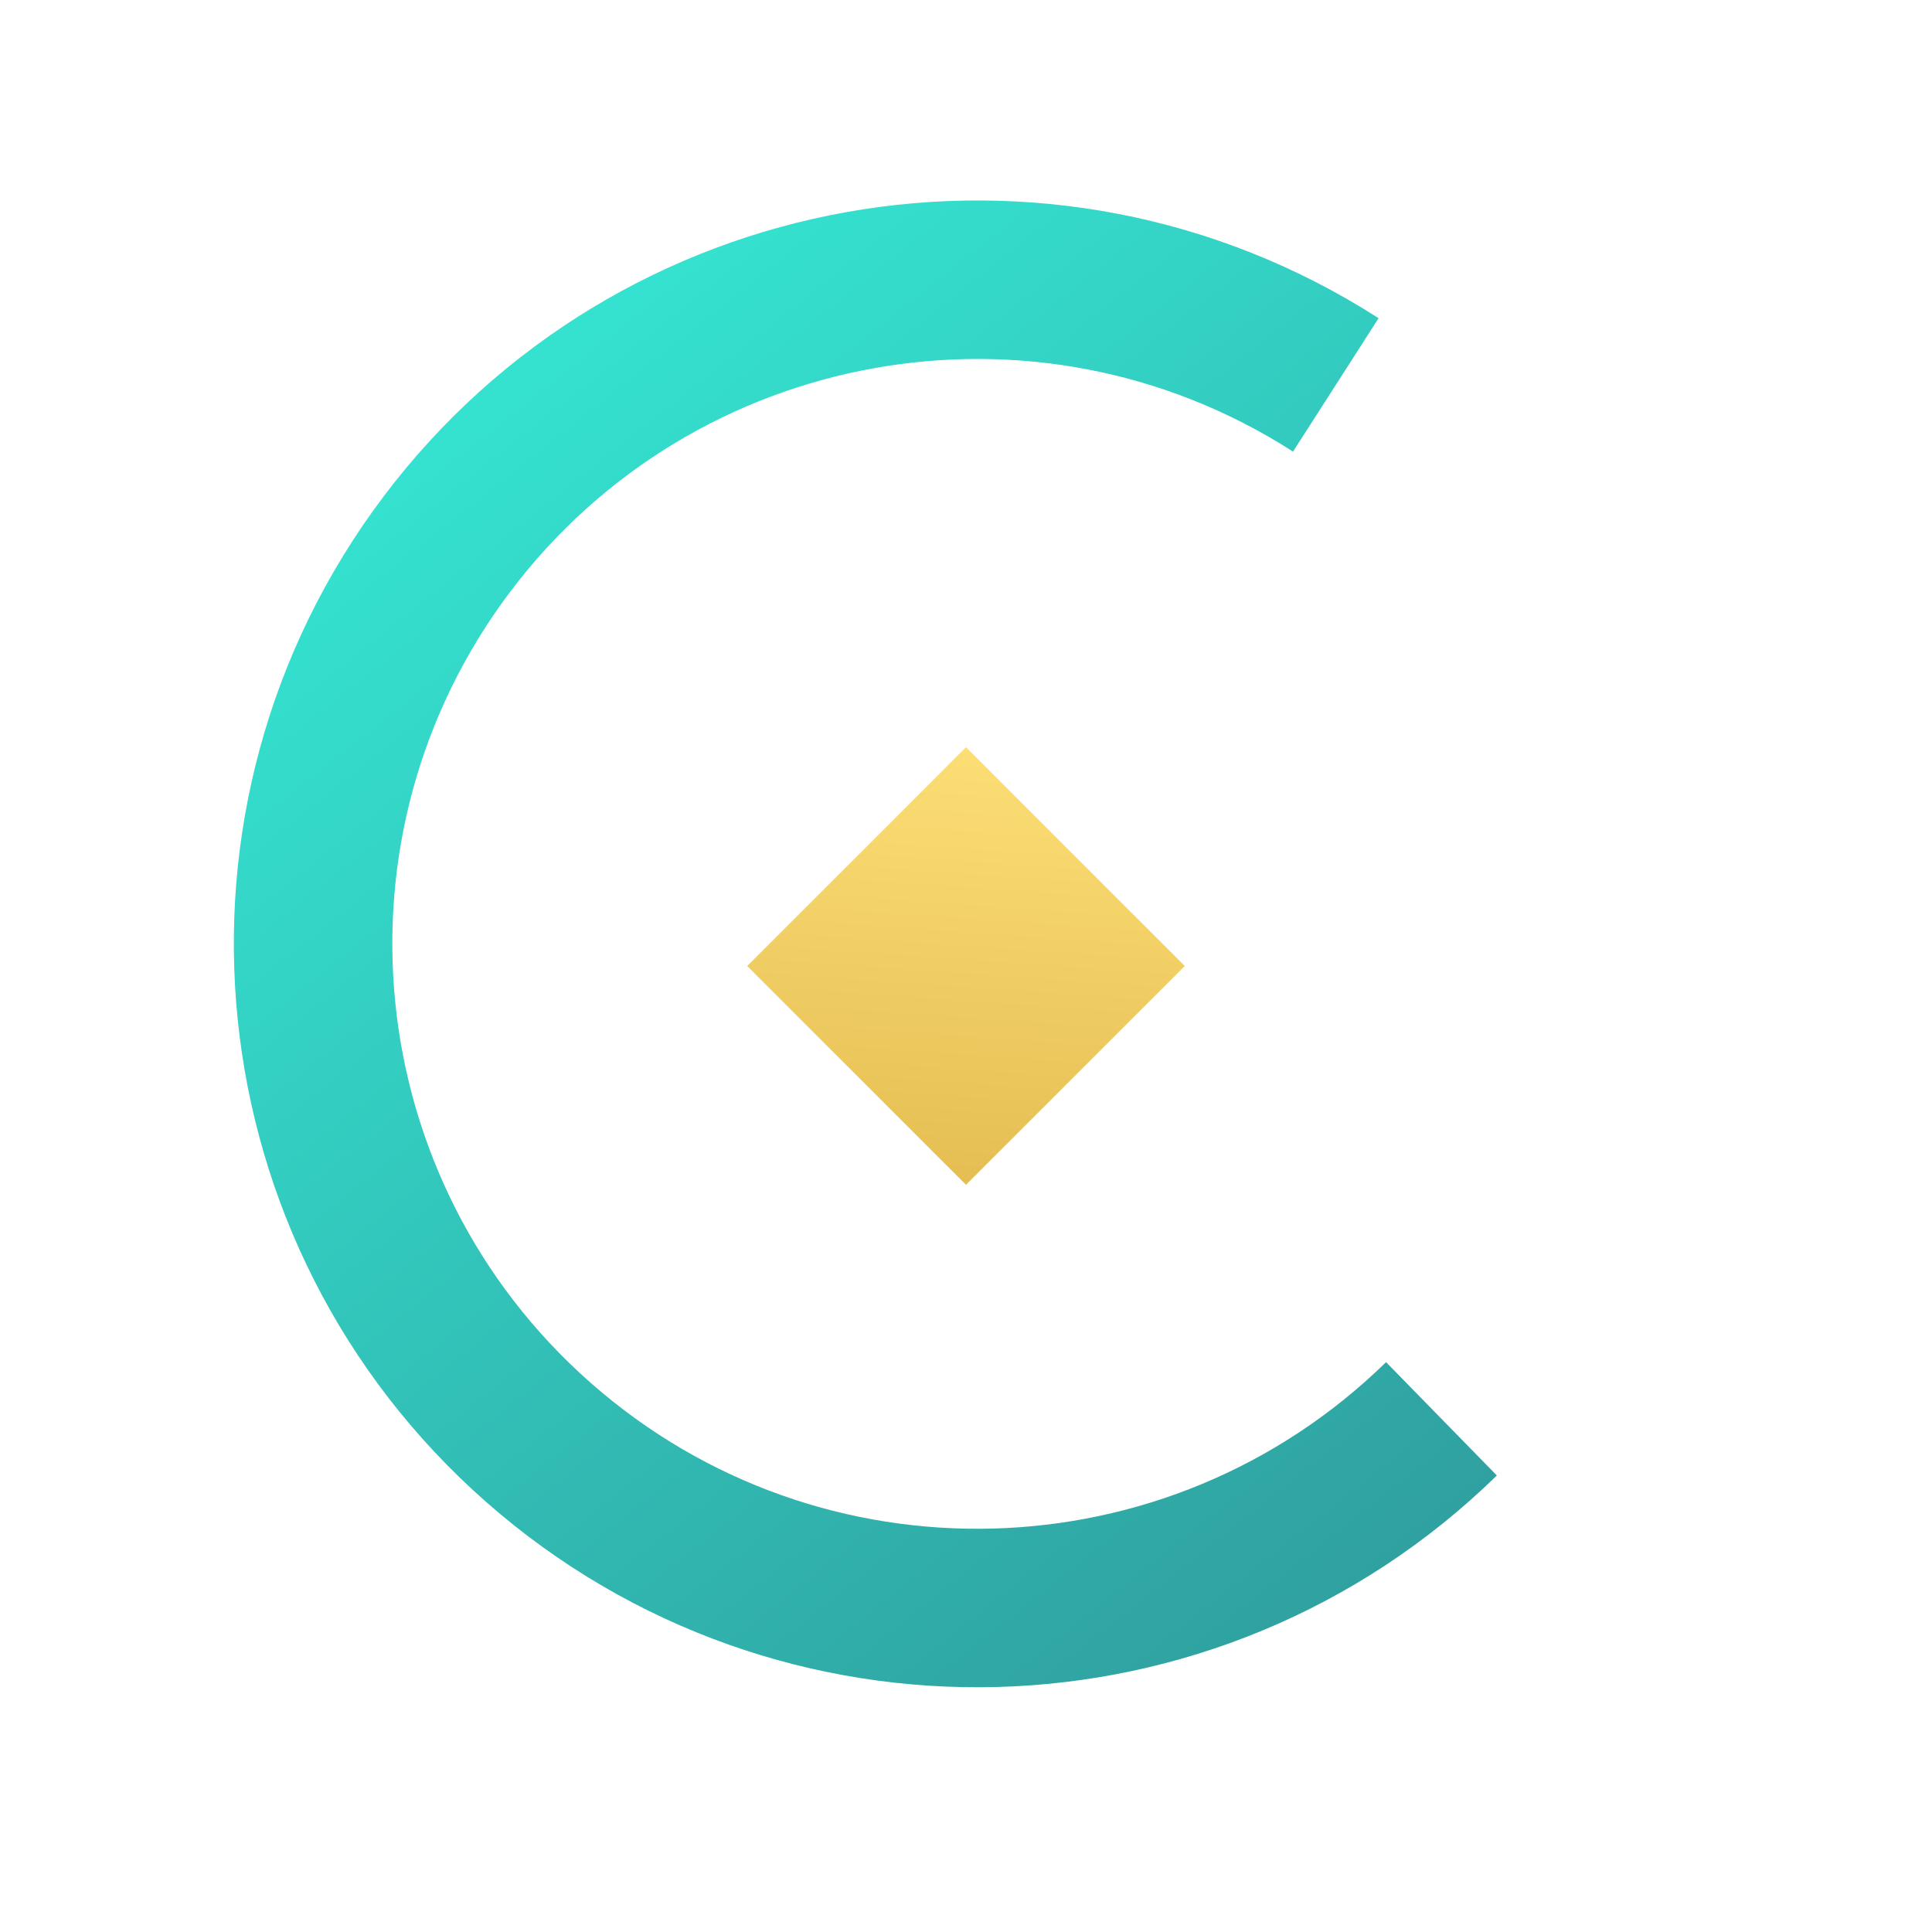
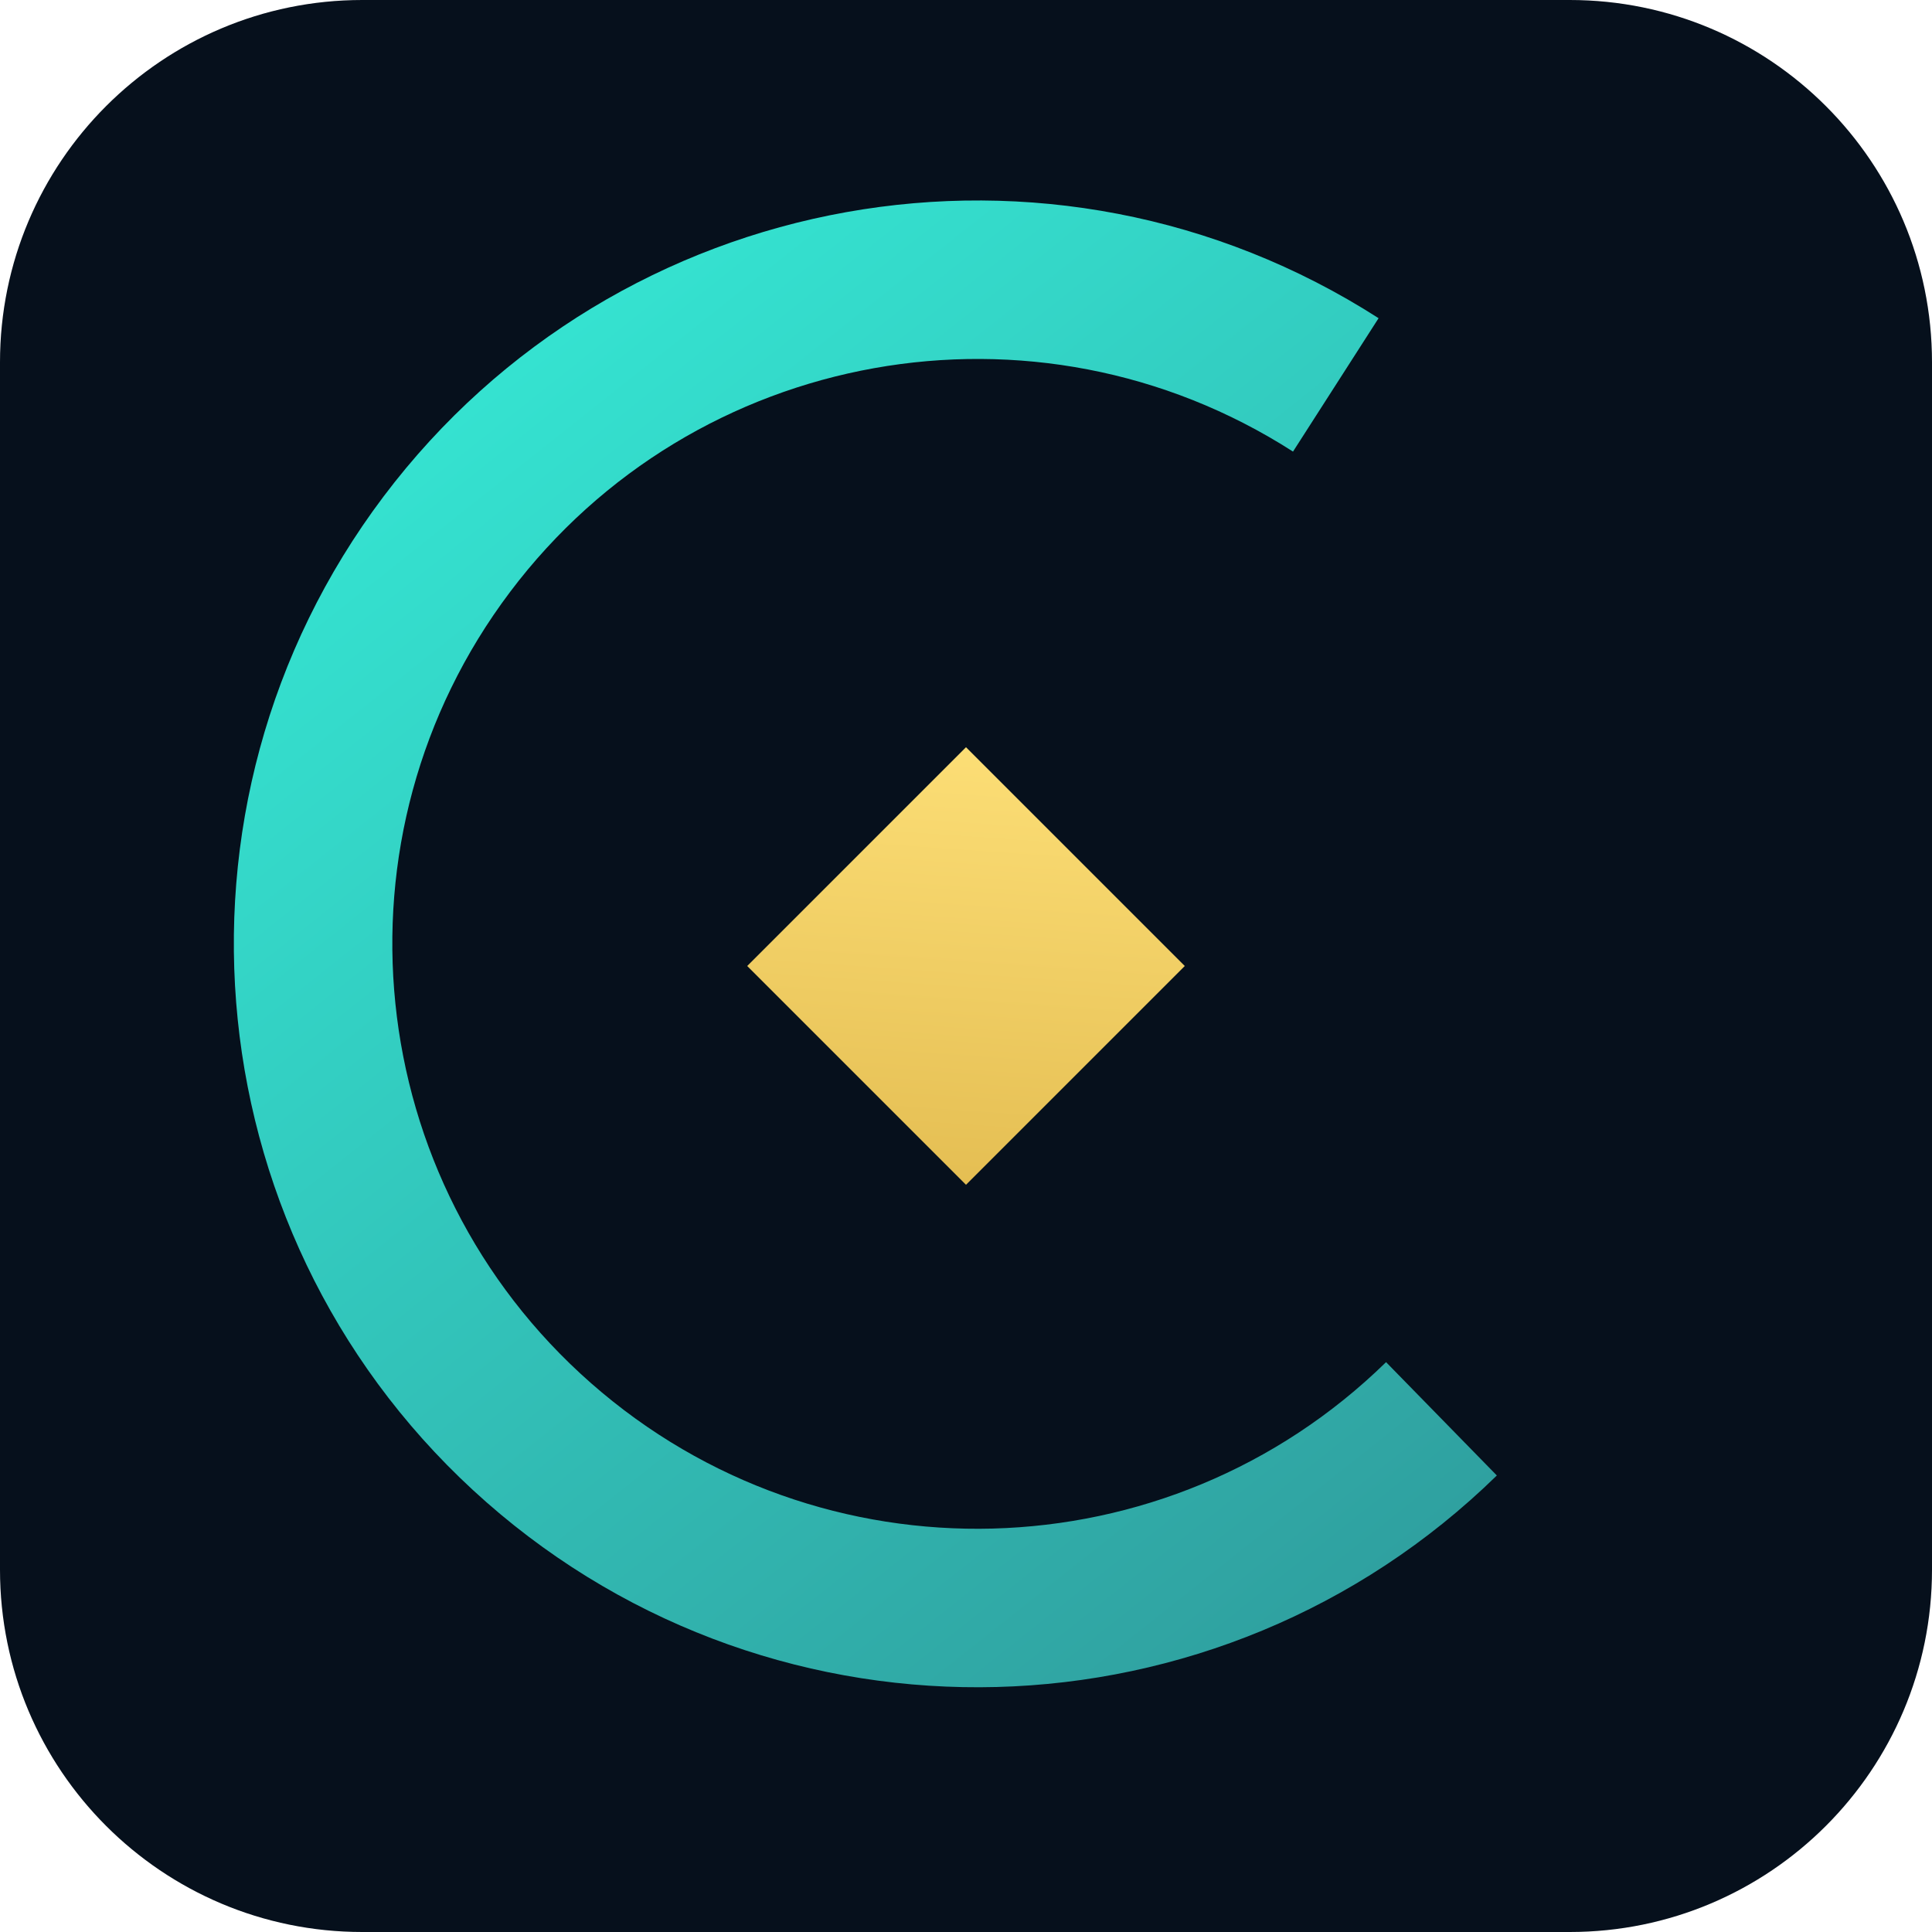
<svg xmlns="http://www.w3.org/2000/svg" viewBox="0 0 512 512" role="img" aria-label="خوارزمية الإعراب">
+   <rect width="512" height="512" rx="96" fill="#06101C" />
  <defs>
    <linearGradient id="teal" x1="120" y1="80" x2="390" y2="420" gradientUnits="userSpaceOnUse">
      <stop offset="0" stop-color="#35E6D3" />
      <stop offset="1" stop-color="#2F9E9E" />
    </linearGradient>
    <linearGradient id="gold" x1="210" y1="200" x2="310" y2="315" gradientUnits="userSpaceOnUse">
      <stop offset="0" stop-color="#FFE27A" />
      <stop offset="1" stop-color="#E0B84C" />
    </linearGradient>
  </defs>
  <path d="M354 102 A176 176 0 1 0 382 376" fill="none" stroke="url(#teal)" stroke-width="42" stroke-linecap="butt" />
  <path d="M215 215h82v82h-82z" fill="url(#gold)" transform="rotate(45 256 256)" />
</svg>
